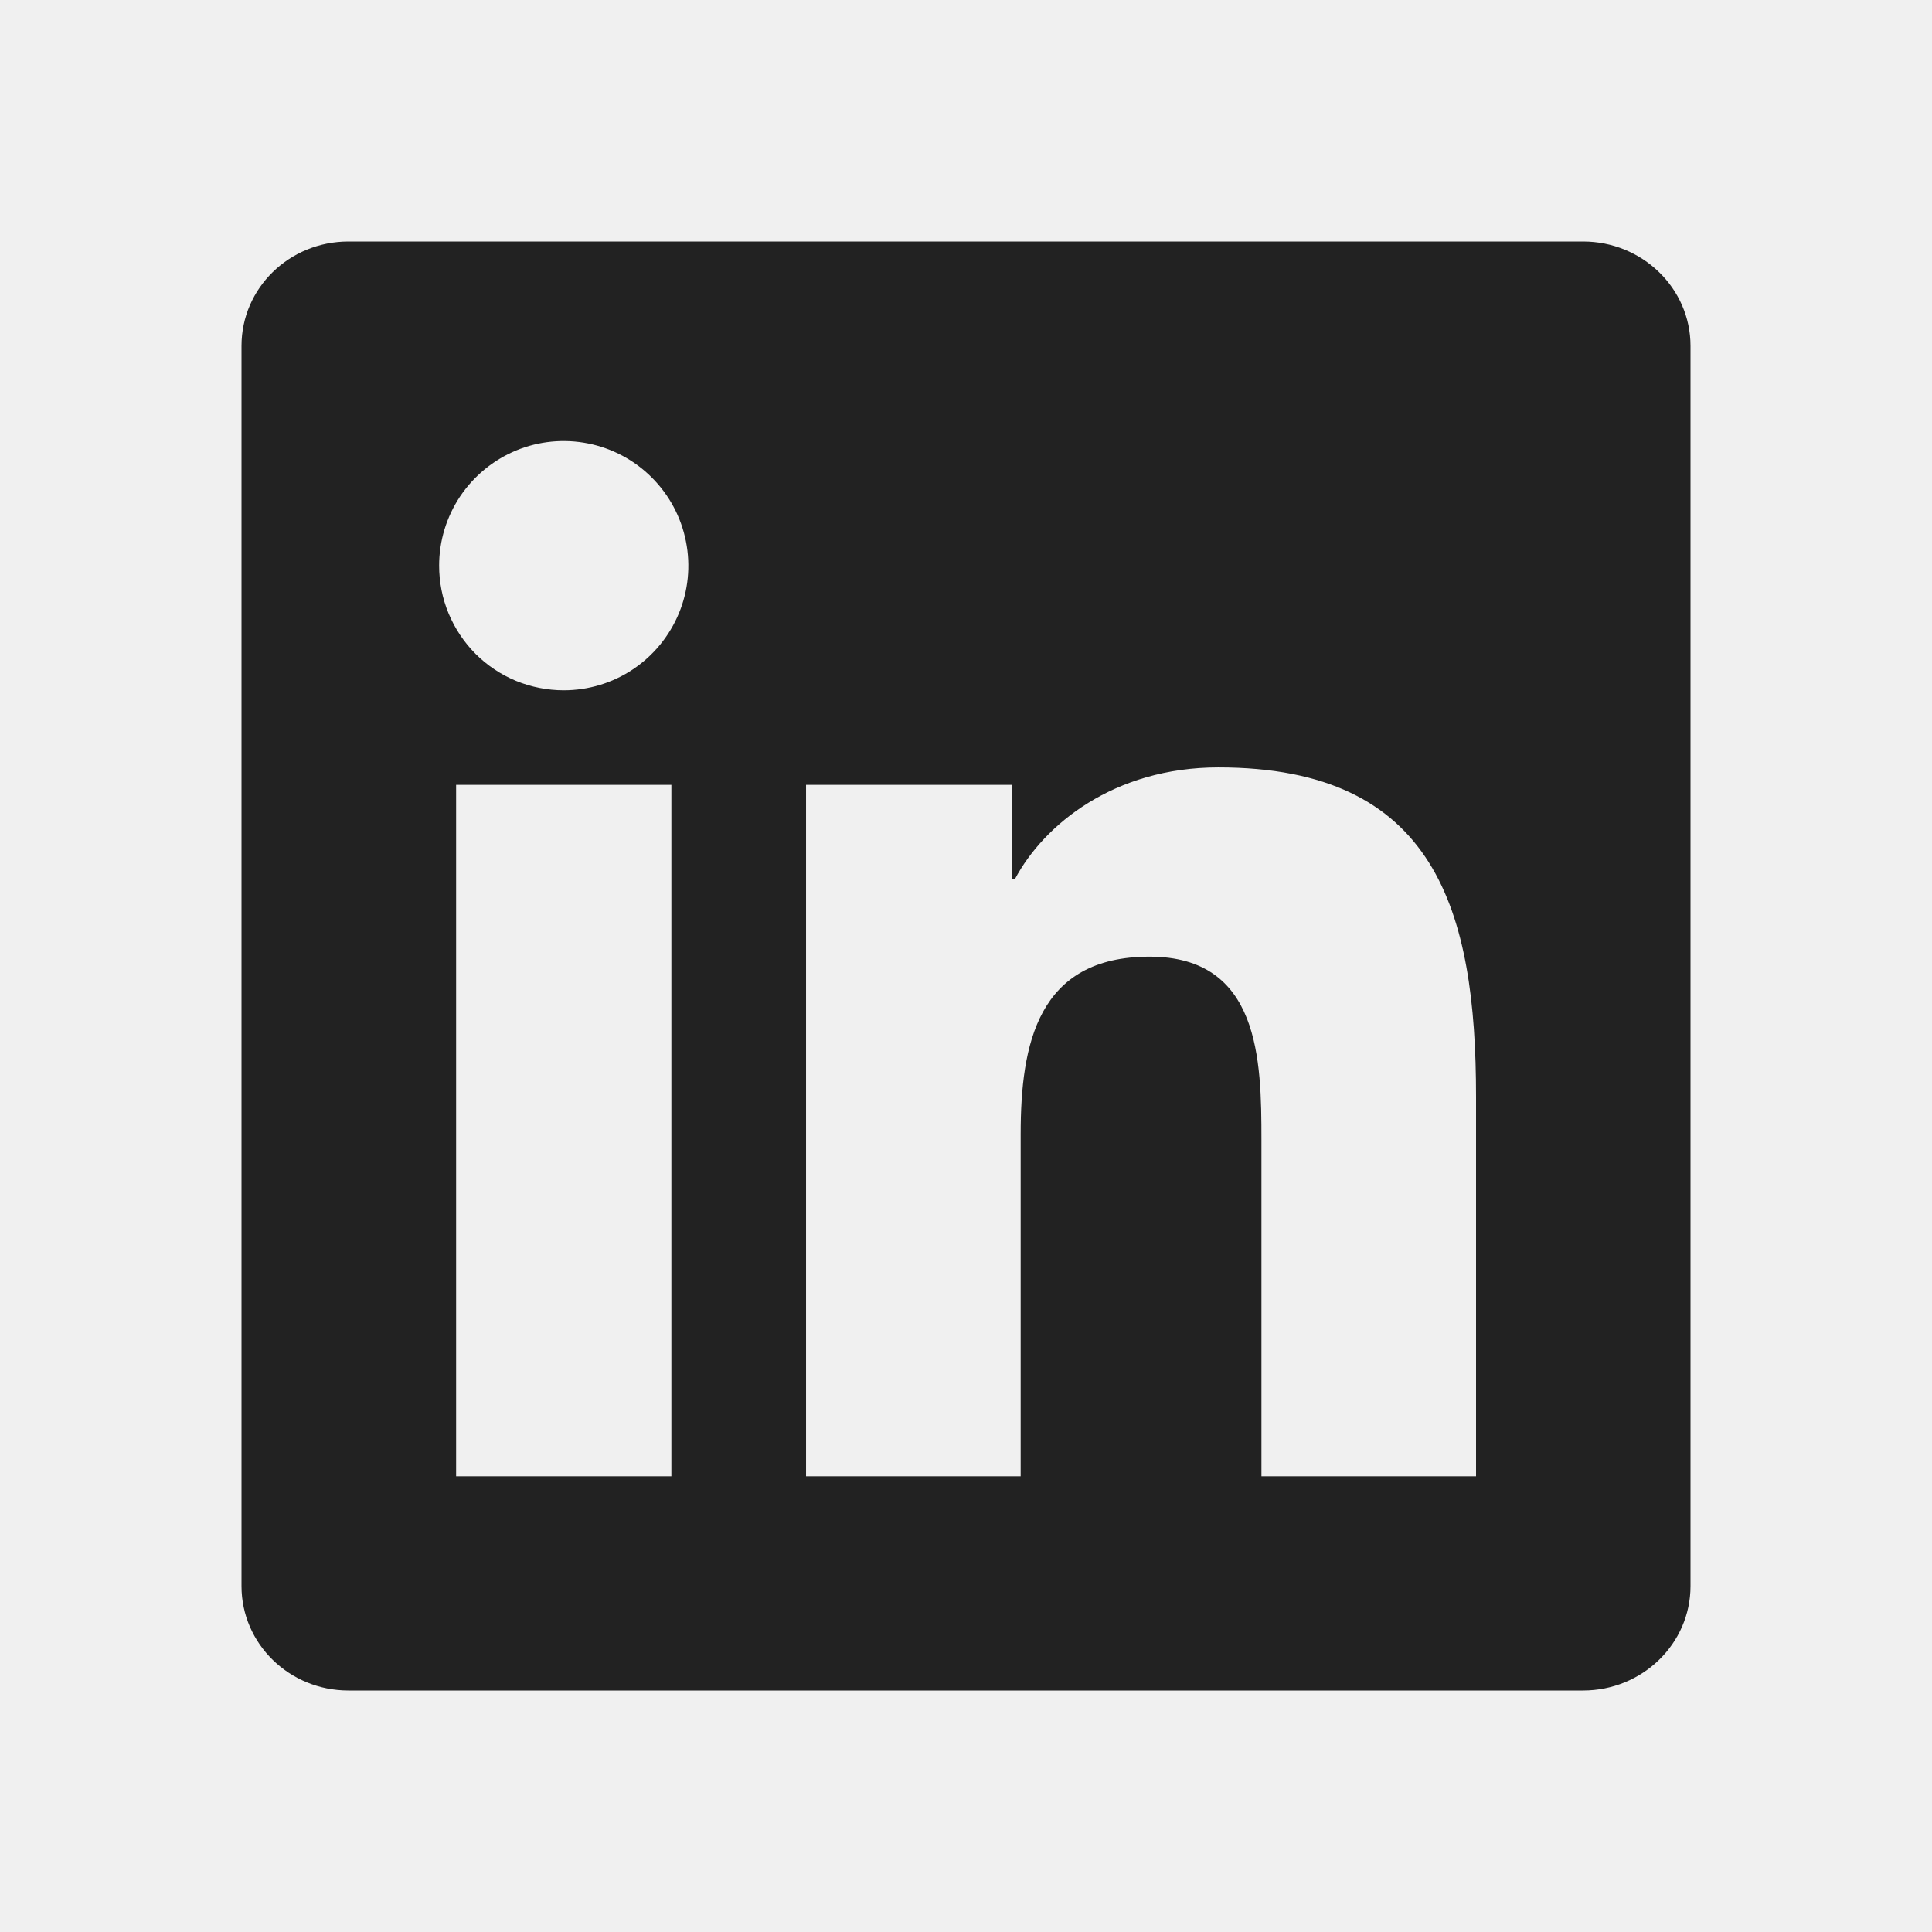
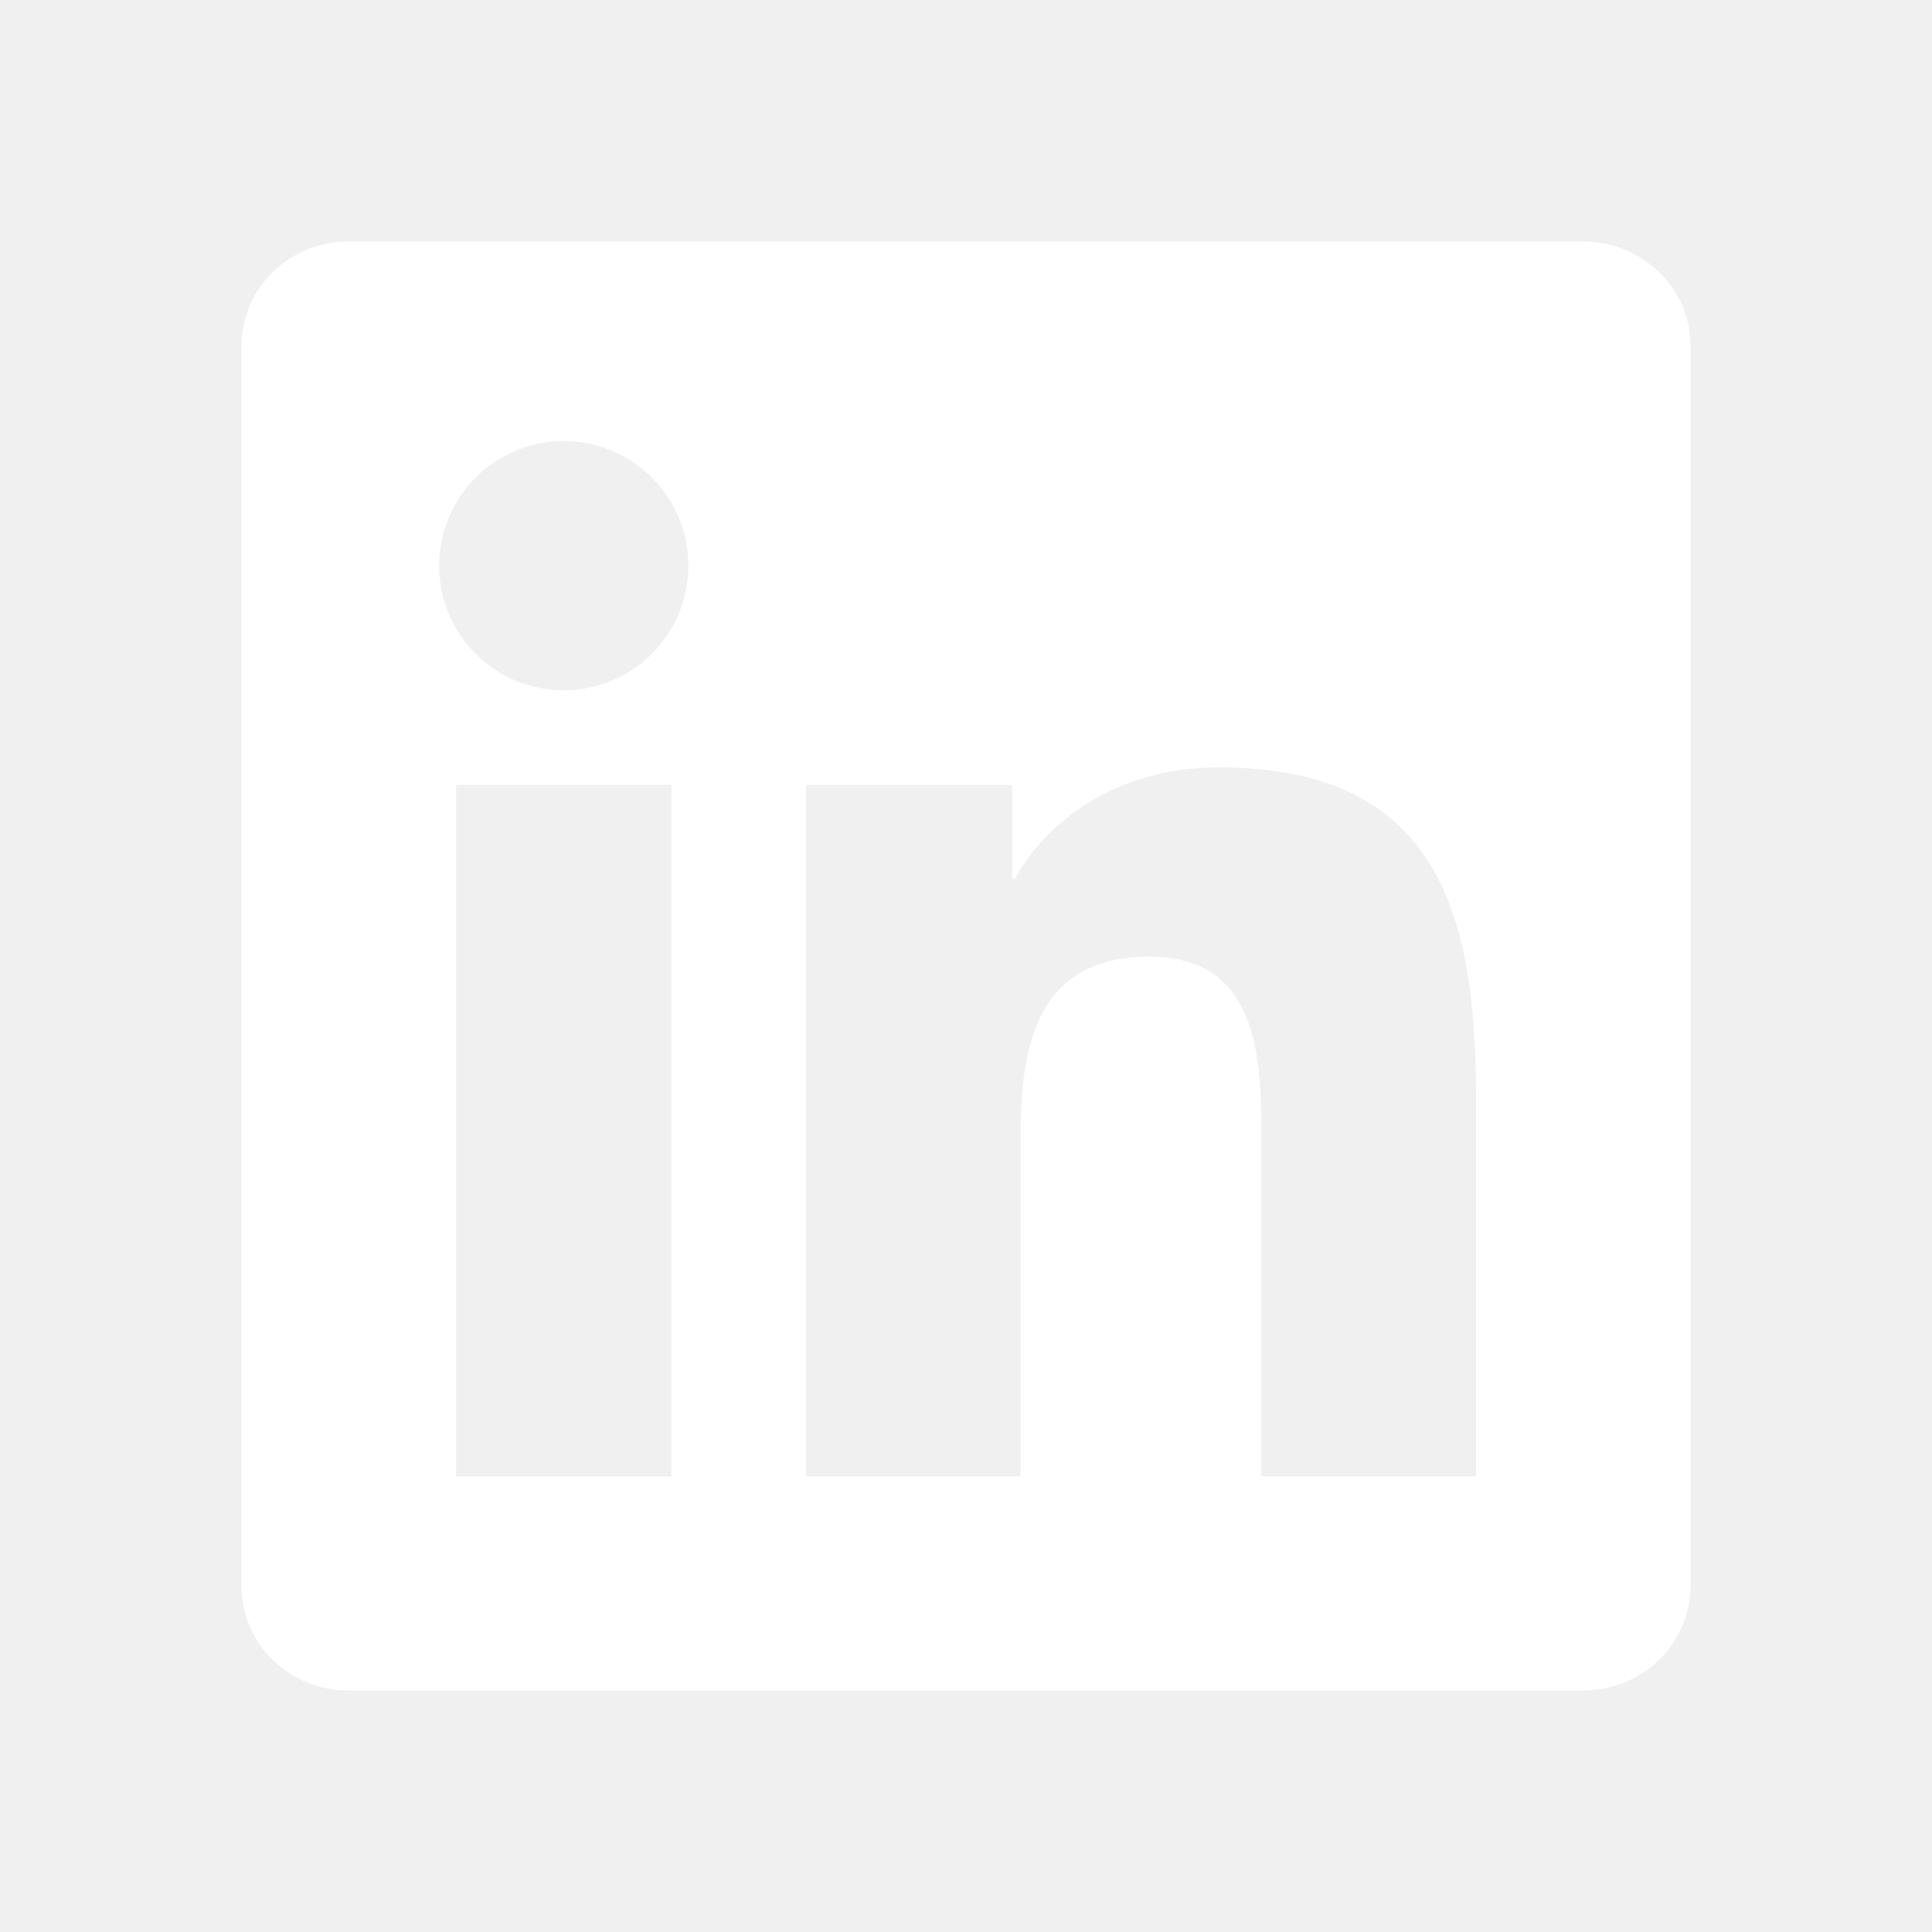
- <svg xmlns="http://www.w3.org/2000/svg" width="24" height="24" viewBox="0 0 24 24" fill="none">
-   <g clip-path="url(#clip0_884_18576)">
-     <path d="M18.335 18.339H15.67V14.162C15.67 13.166 15.65 11.884 14.28 11.884C12.891 11.884 12.679 12.968 12.679 14.089V18.339H10.013V9.75H12.573V10.92H12.608C12.966 10.246 13.836 9.533 15.136 9.533C17.836 9.533 18.336 11.311 18.336 13.624V18.339H18.335ZM7.003 8.575C6.8 8.575 6.598 8.535 6.41 8.458C6.222 8.38 6.051 8.266 5.907 8.122C5.764 7.978 5.65 7.807 5.572 7.619C5.494 7.431 5.455 7.229 5.455 7.026C5.455 6.72 5.546 6.421 5.716 6.166C5.887 5.912 6.129 5.713 6.412 5.596C6.694 5.479 7.006 5.449 7.306 5.509C7.606 5.569 7.882 5.716 8.098 5.933C8.315 6.15 8.462 6.426 8.521 6.726C8.581 7.026 8.55 7.338 8.433 7.62C8.315 7.903 8.117 8.145 7.862 8.315C7.608 8.485 7.308 8.575 7.002 8.575H7.003ZM8.339 18.339H5.666V9.75H8.34V18.339H8.339ZM19.67 3H4.329C3.593 3 3 3.58 3 4.297V19.703C3 20.42 3.594 21 4.328 21H19.666C20.4 21 21 20.42 21 19.703V4.297C21 3.58 20.4 3 19.666 3H19.669H19.67Z" fill="#222222" />
+ <svg xmlns="http://www.w3.org/2000/svg" width="30" height="30" viewBox="0 0 30 30" fill="none">
+   <g clip-path="url(#clip0_896_228)">
+     <path d="M22.919 22.924H19.587V17.703C19.587 16.457 19.562 14.855 17.85 14.855C16.114 14.855 15.849 16.21 15.849 17.611V22.924H12.516V12.188H15.716V13.65H15.76C16.207 12.807 17.295 11.916 18.92 11.916C22.295 11.916 22.92 14.139 22.92 17.03V22.924H22.919ZM8.754 10.719C8.499 10.719 8.248 10.669 8.013 10.572C7.778 10.475 7.564 10.332 7.384 10.152C7.205 9.972 7.062 9.759 6.965 9.524C6.868 9.289 6.818 9.037 6.819 8.783C6.819 8.4 6.933 8.026 7.146 7.708C7.358 7.39 7.661 7.142 8.014 6.996C8.368 6.849 8.757 6.811 9.132 6.886C9.508 6.961 9.852 7.146 10.123 7.416C10.393 7.687 10.577 8.032 10.652 8.407C10.726 8.783 10.688 9.172 10.541 9.525C10.394 9.879 10.146 10.181 9.828 10.393C9.509 10.606 9.135 10.719 8.752 10.719H8.754ZM10.424 22.924H7.082V12.188H10.425V22.924H10.424ZM24.587 3.75H5.411C4.491 3.75 3.75 4.475 3.75 5.371V24.629C3.75 25.525 4.492 26.25 5.41 26.25H24.582C25.5 26.25 26.25 25.525 26.25 24.629V5.371C26.25 4.475 25.5 3.75 24.582 3.75H24.586H24.587Z" fill="white" />
  </g>
  <defs>
-     <clipPath id="clip0_884_18576">
-       <rect width="24" height="24" fill="white" />
+     <clipPath id="clip0_896_228">
+       <rect width="30" height="30" fill="white" />
    </clipPath>
  </defs>
</svg>
